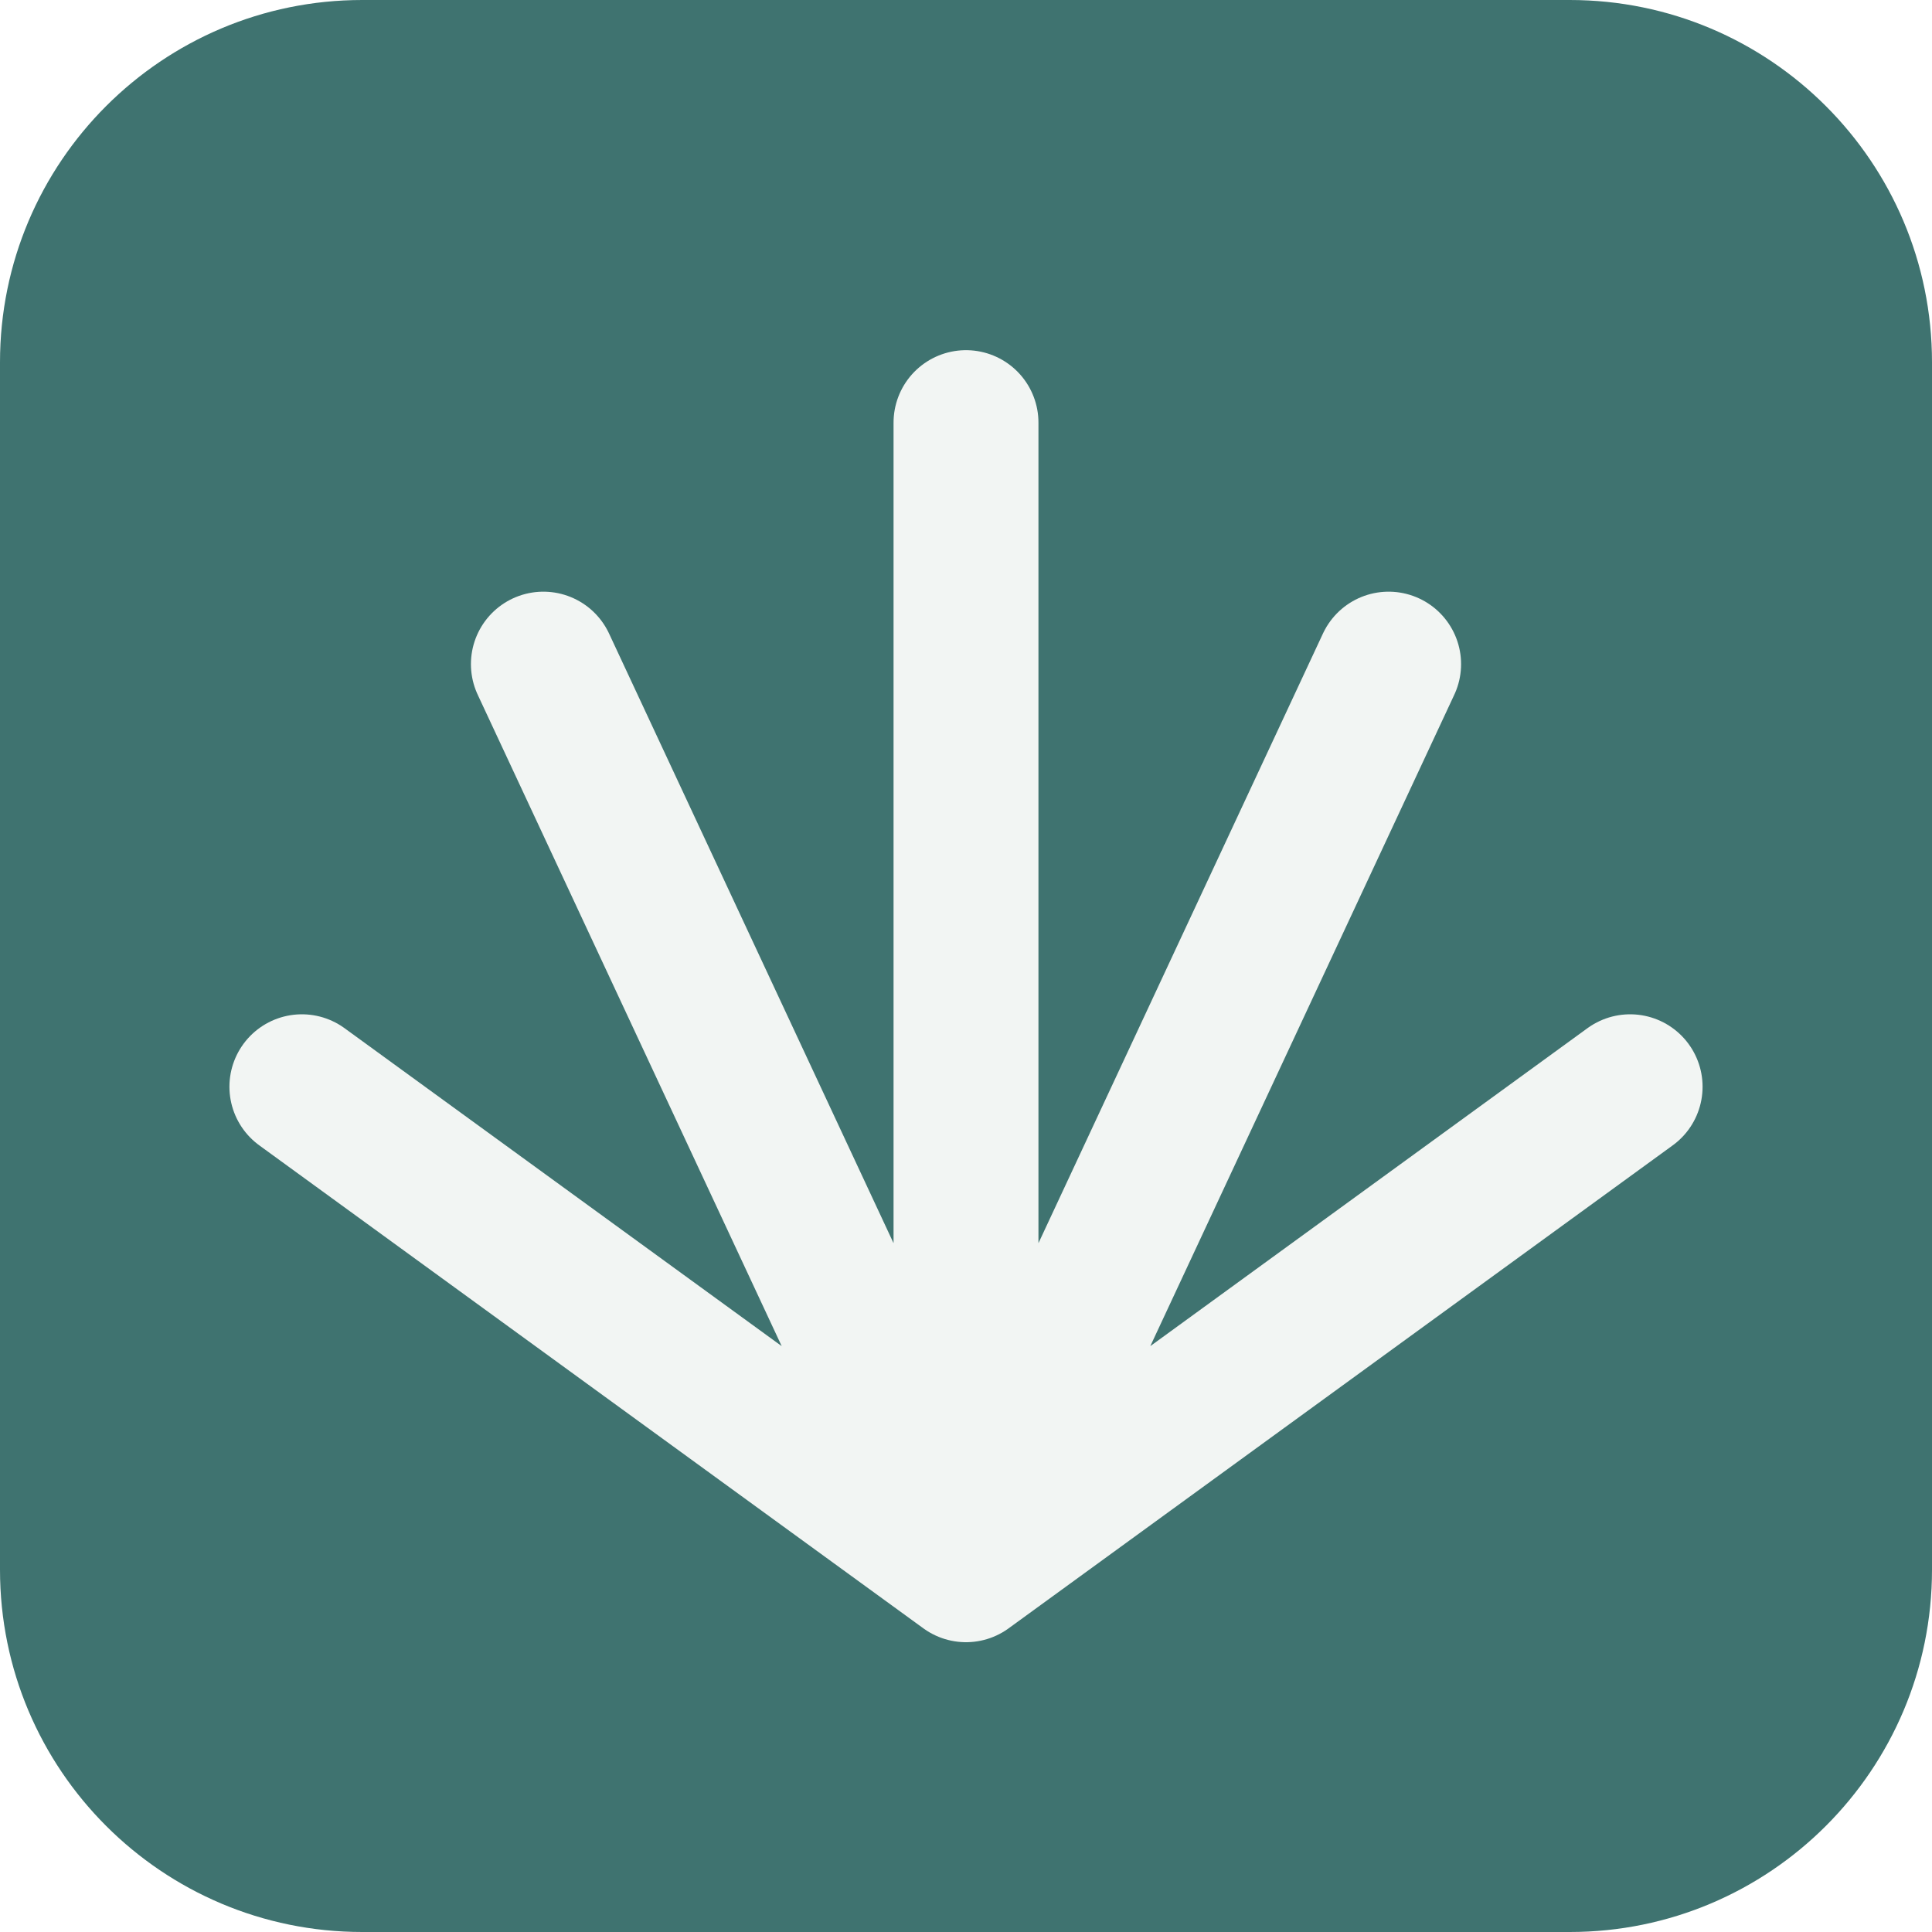
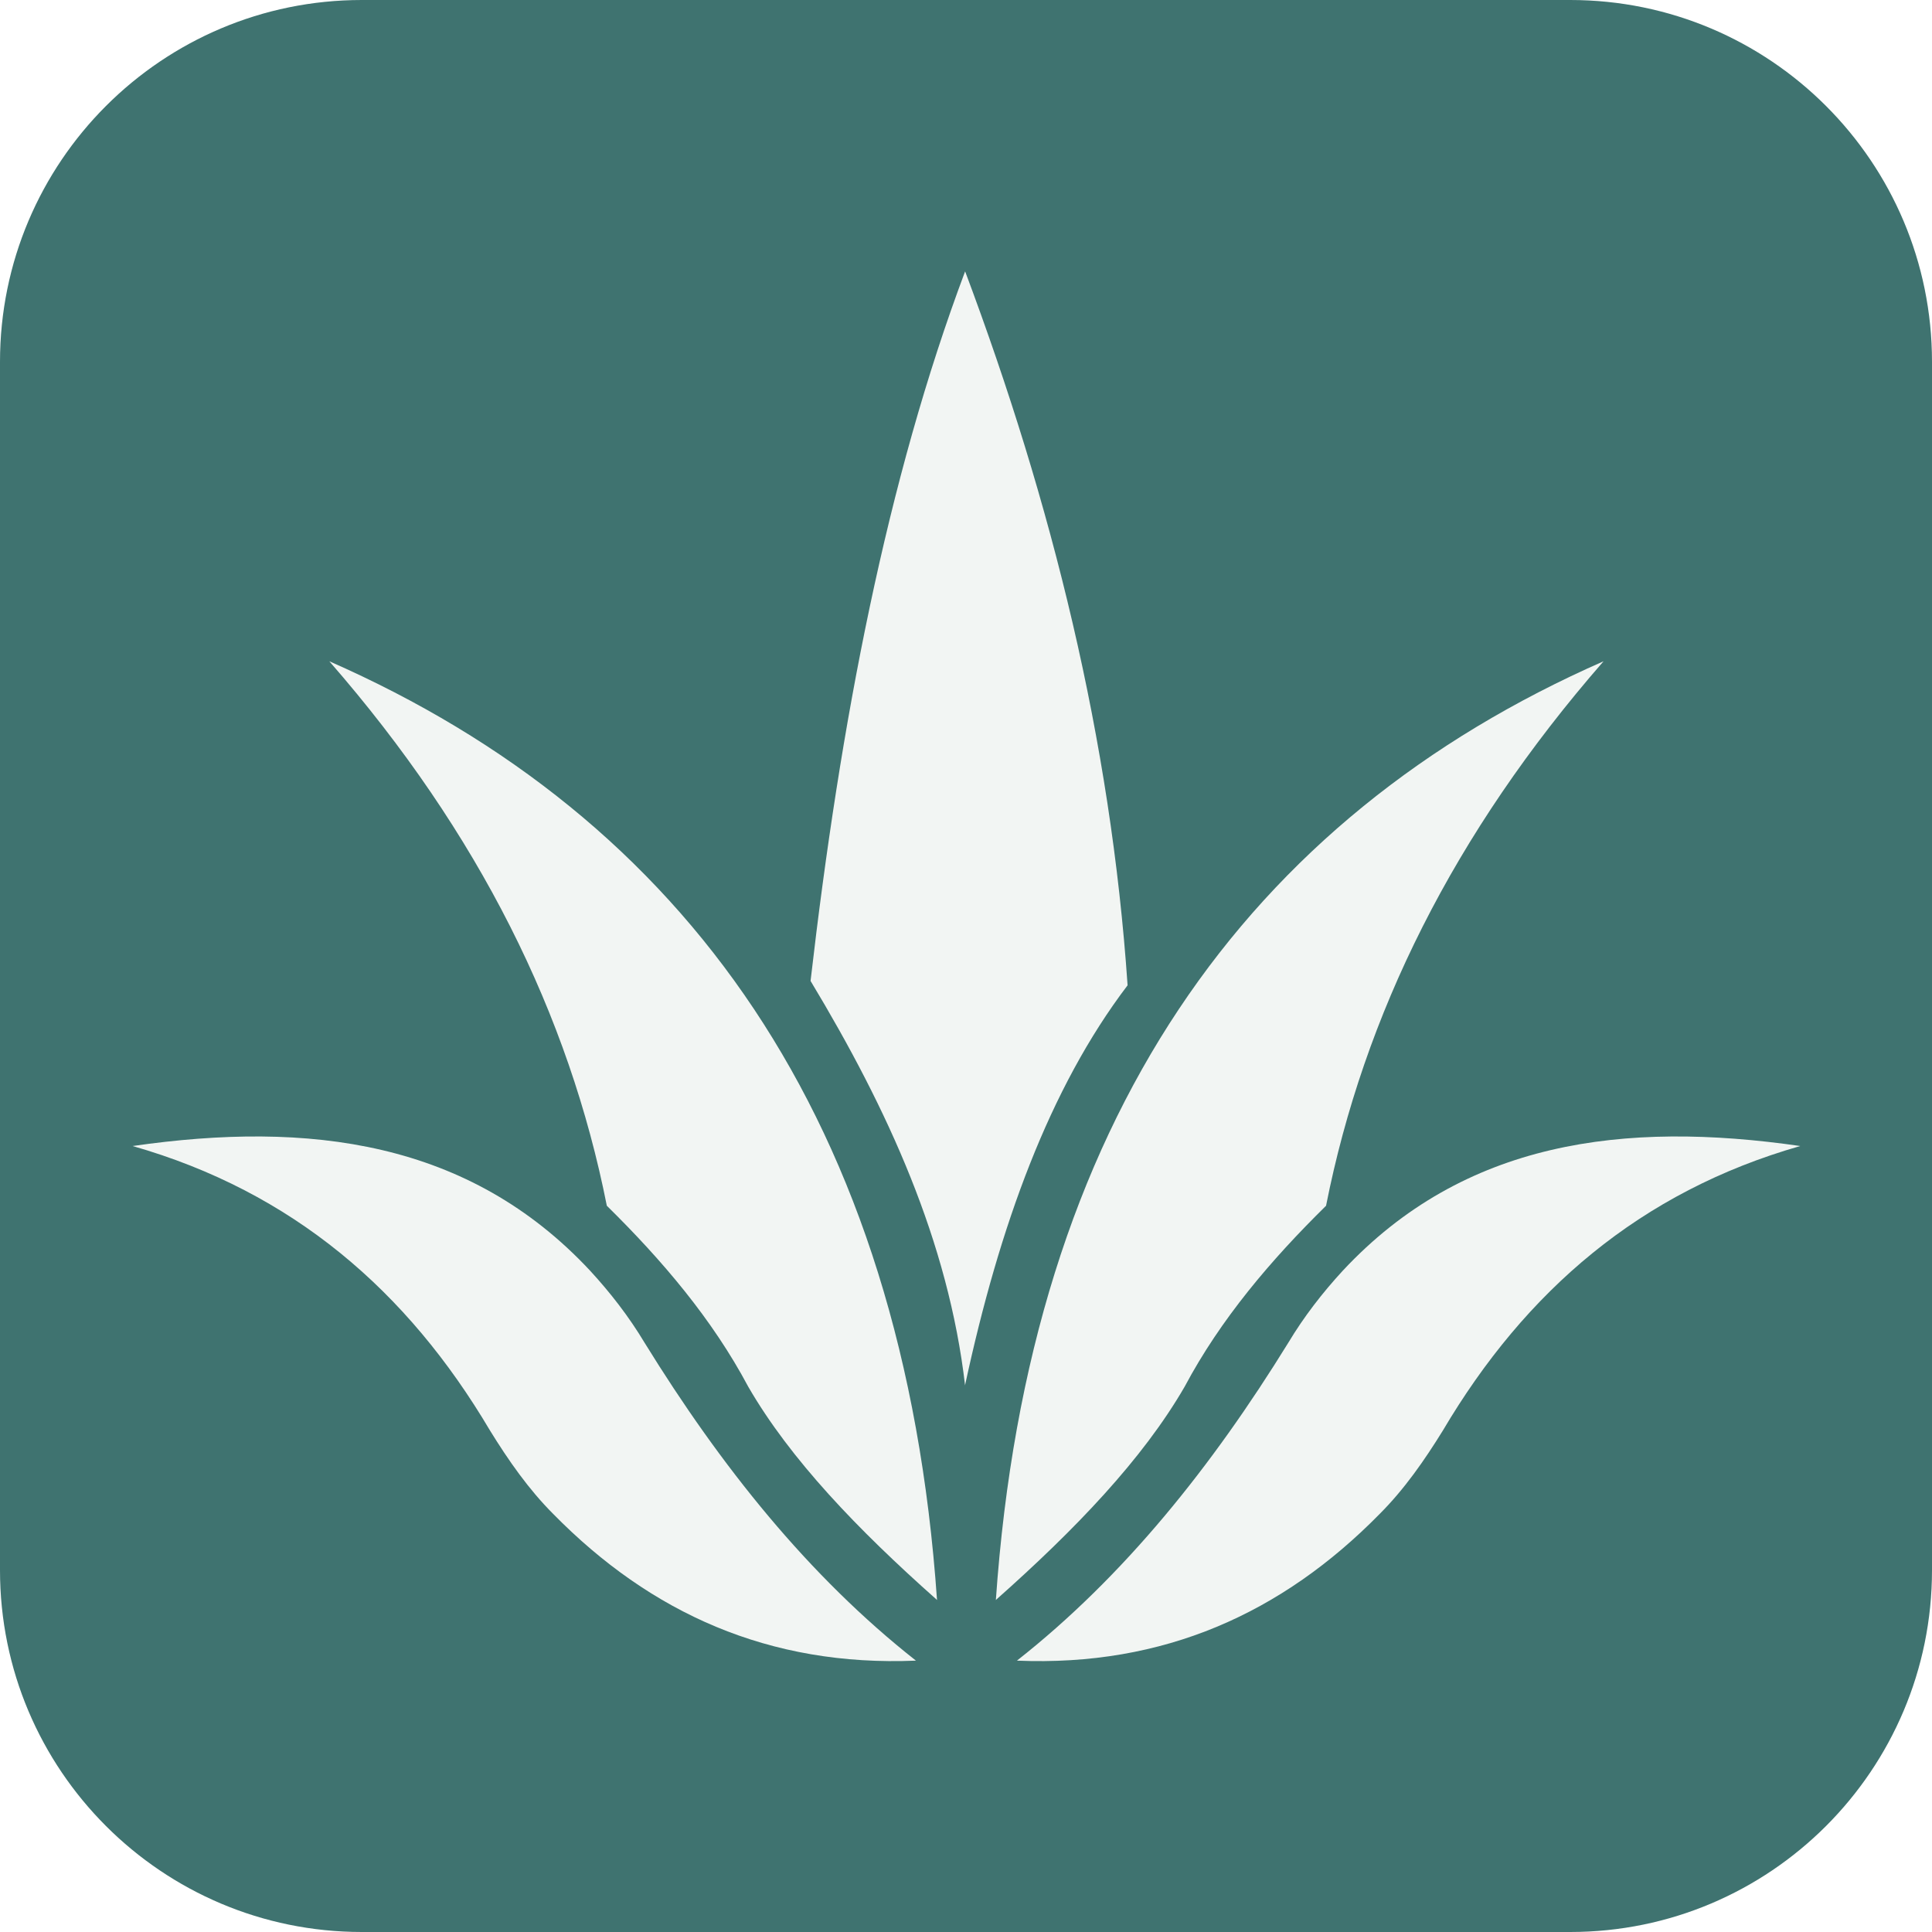
- <svg xmlns="http://www.w3.org/2000/svg" viewBox="0 0 32 32">
-   <rect width="32" height="32" rx="6" fill="#3f7370" />
-   <path d="M16 26 L16 7 M16 26 L9 11 M16 26 L23 11 M16 26 L5 18 M16 26 L27 18" stroke="#f2f5f3" stroke-width="2.4" stroke-linecap="round" fill="none" />
+ <svg xmlns="http://www.w3.org/2000/svg" viewBox="93 -107 2200 2200">
+   <rect x="93" y="-107" width="2200" height="2200" rx="412" fill="#3f7370" />
+   <g fill="#f2f5f3">
+     <path d="M1192,1471c-19,-164 -88,-315 -176,-461c34,-295 87,-571 176,-808c99,264 166,534 185,813c-89,117 -146,274 -185,455Z" />
+     <path d="M1159,1714c-89,-79 -166,-159 -214,-242c-41,-77 -98,-144 -161,-206c-43,-217 -145,-424 -316,-620c405,178 654,522 692,1069Z" />
+     <path d="M1136,1784c-167,7 -302,-54 -413,-167c-28,-28 -51,-61 -72,-95c-94,-159 -225,-272 -407,-324c201,-29 383,-6 521,142c23,25 44,52 62,82c87,141 187,266 309,362Z" />
+     <path d="M1228,1714c89,-79 166,-159 214,-242c41,-77 98,-144 161,-206c43,-217 145,-424 316,-620c-405,178 -654,522 -692,1069Z" />
+     <path d="M1251,1784c167,7 302,-54 413,-167c28,-28 51,-61 72,-95c94,-159 225,-272 407,-324c-201,-29 -383,-6 -521,142c-23,25 -44,52 -62,82c-87,141 -187,266 -309,362Z" />
+   </g>
</svg>
